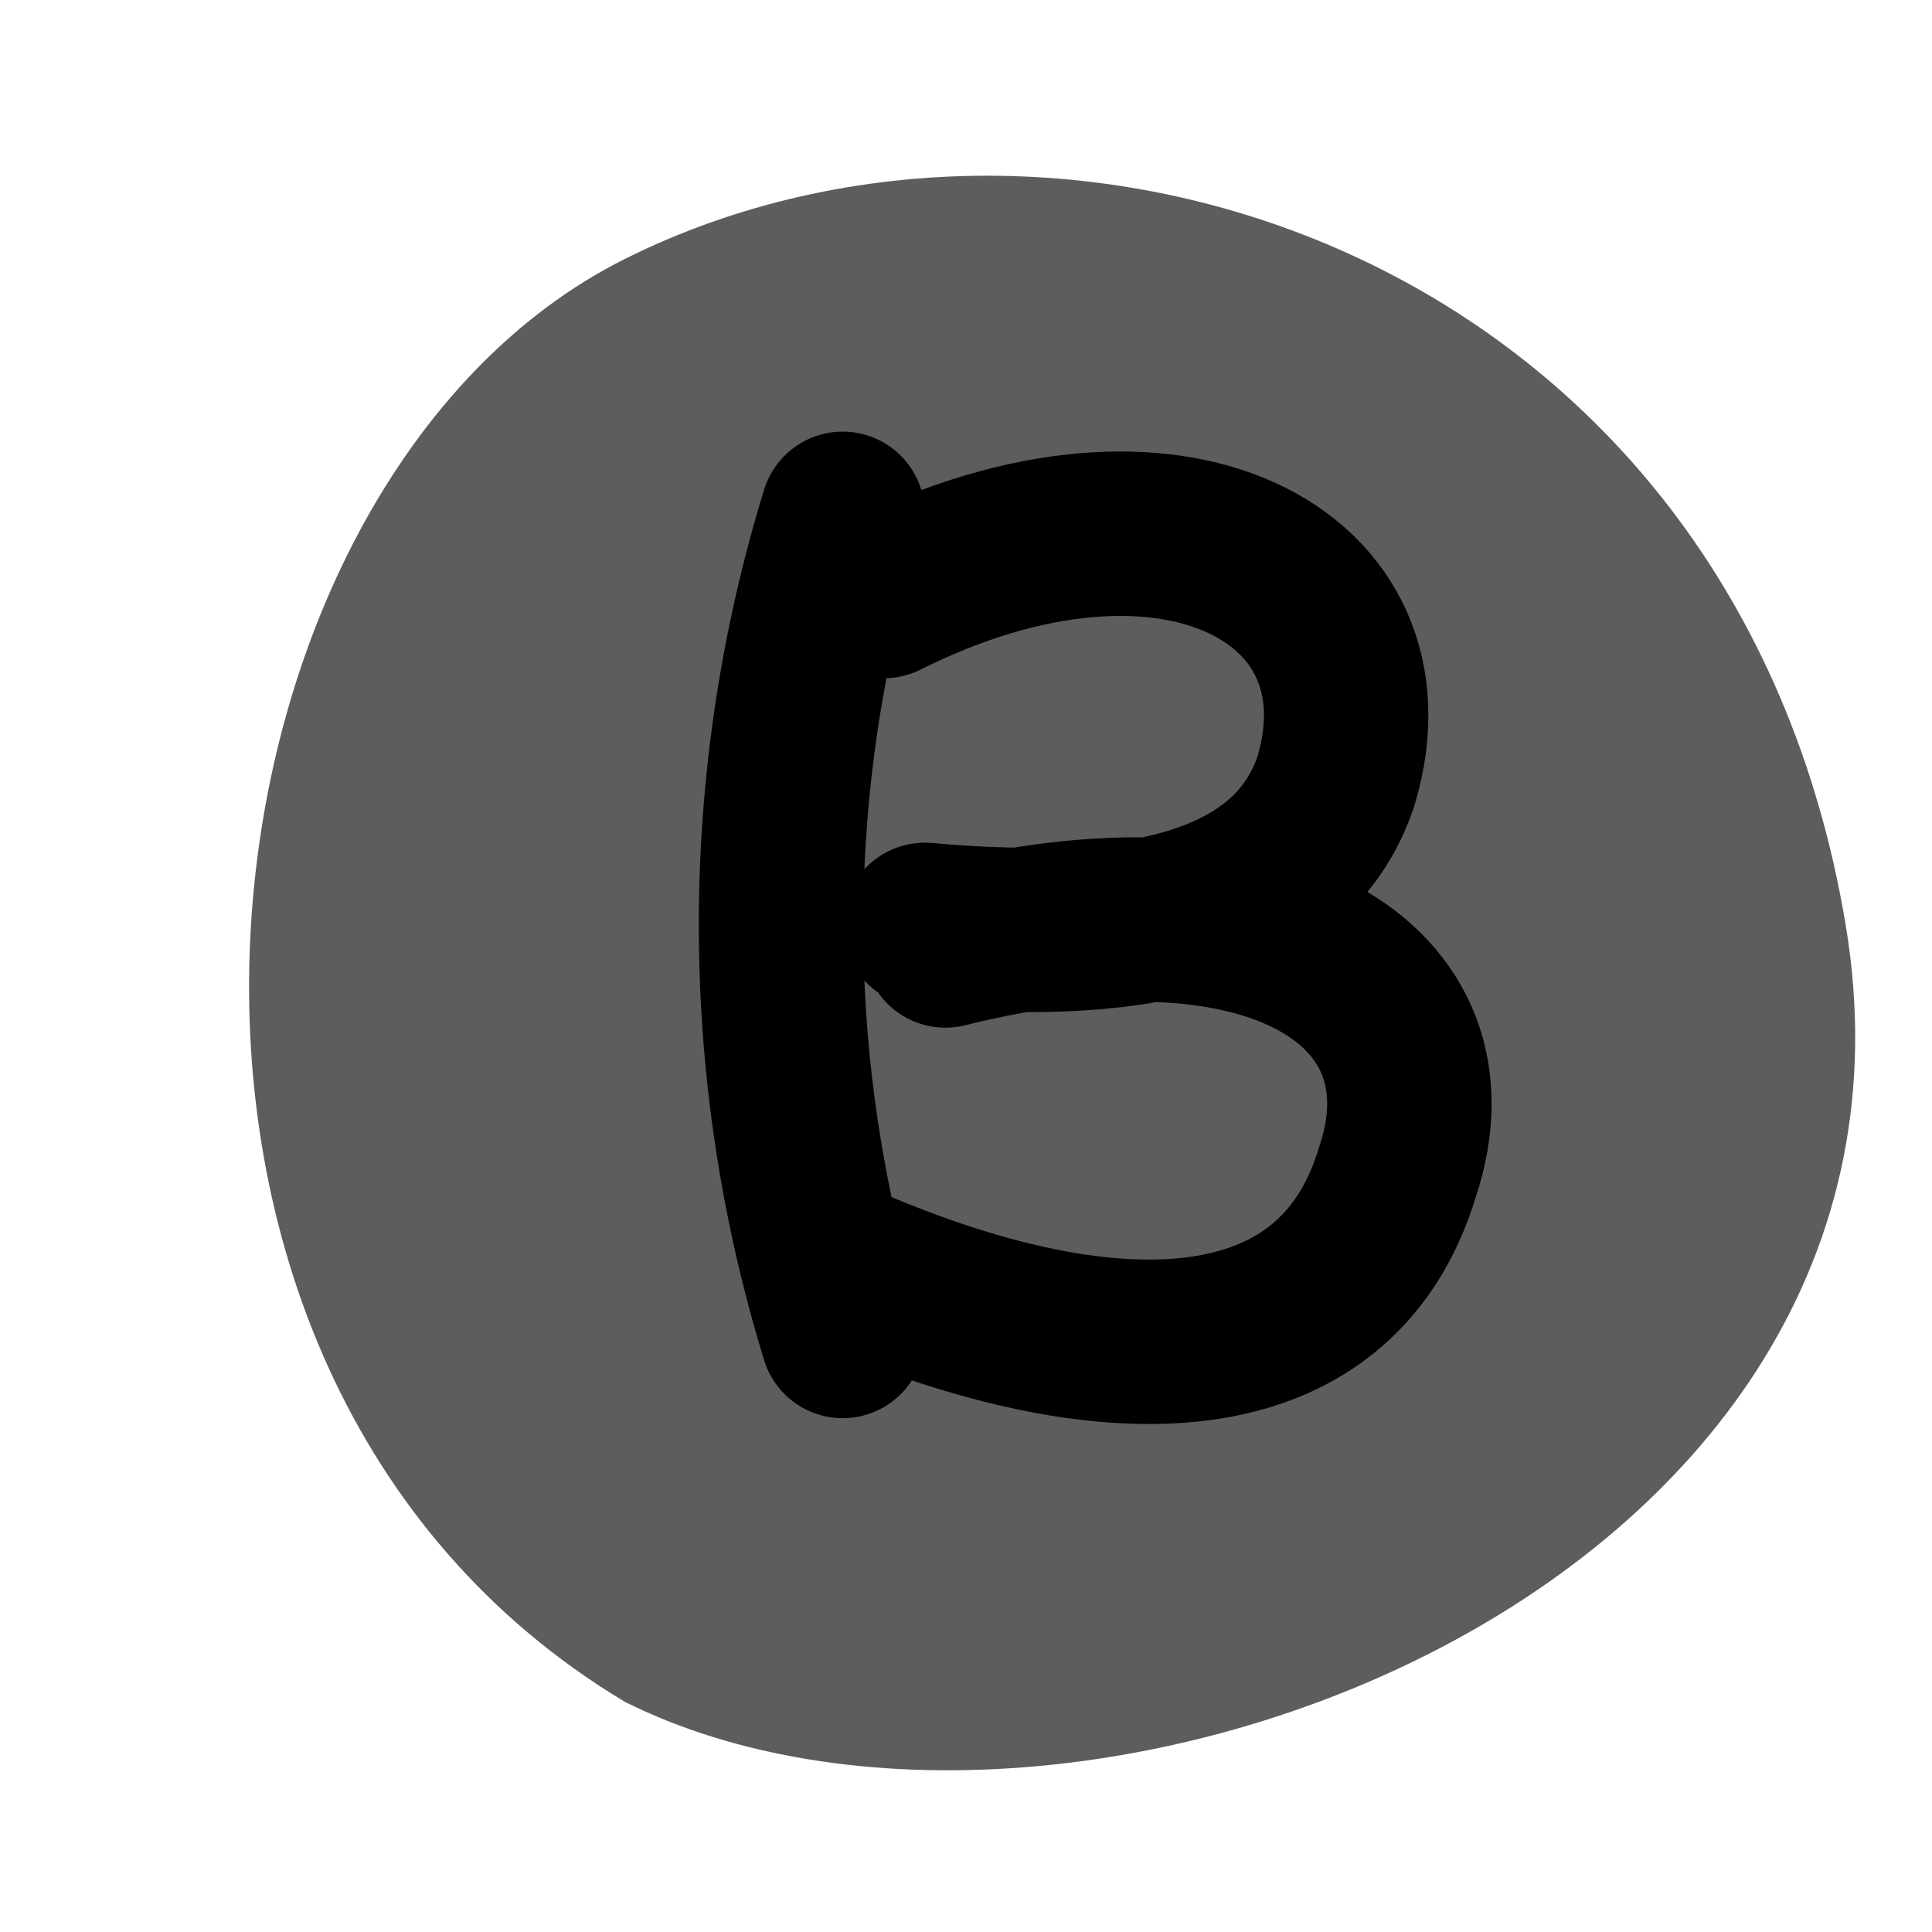
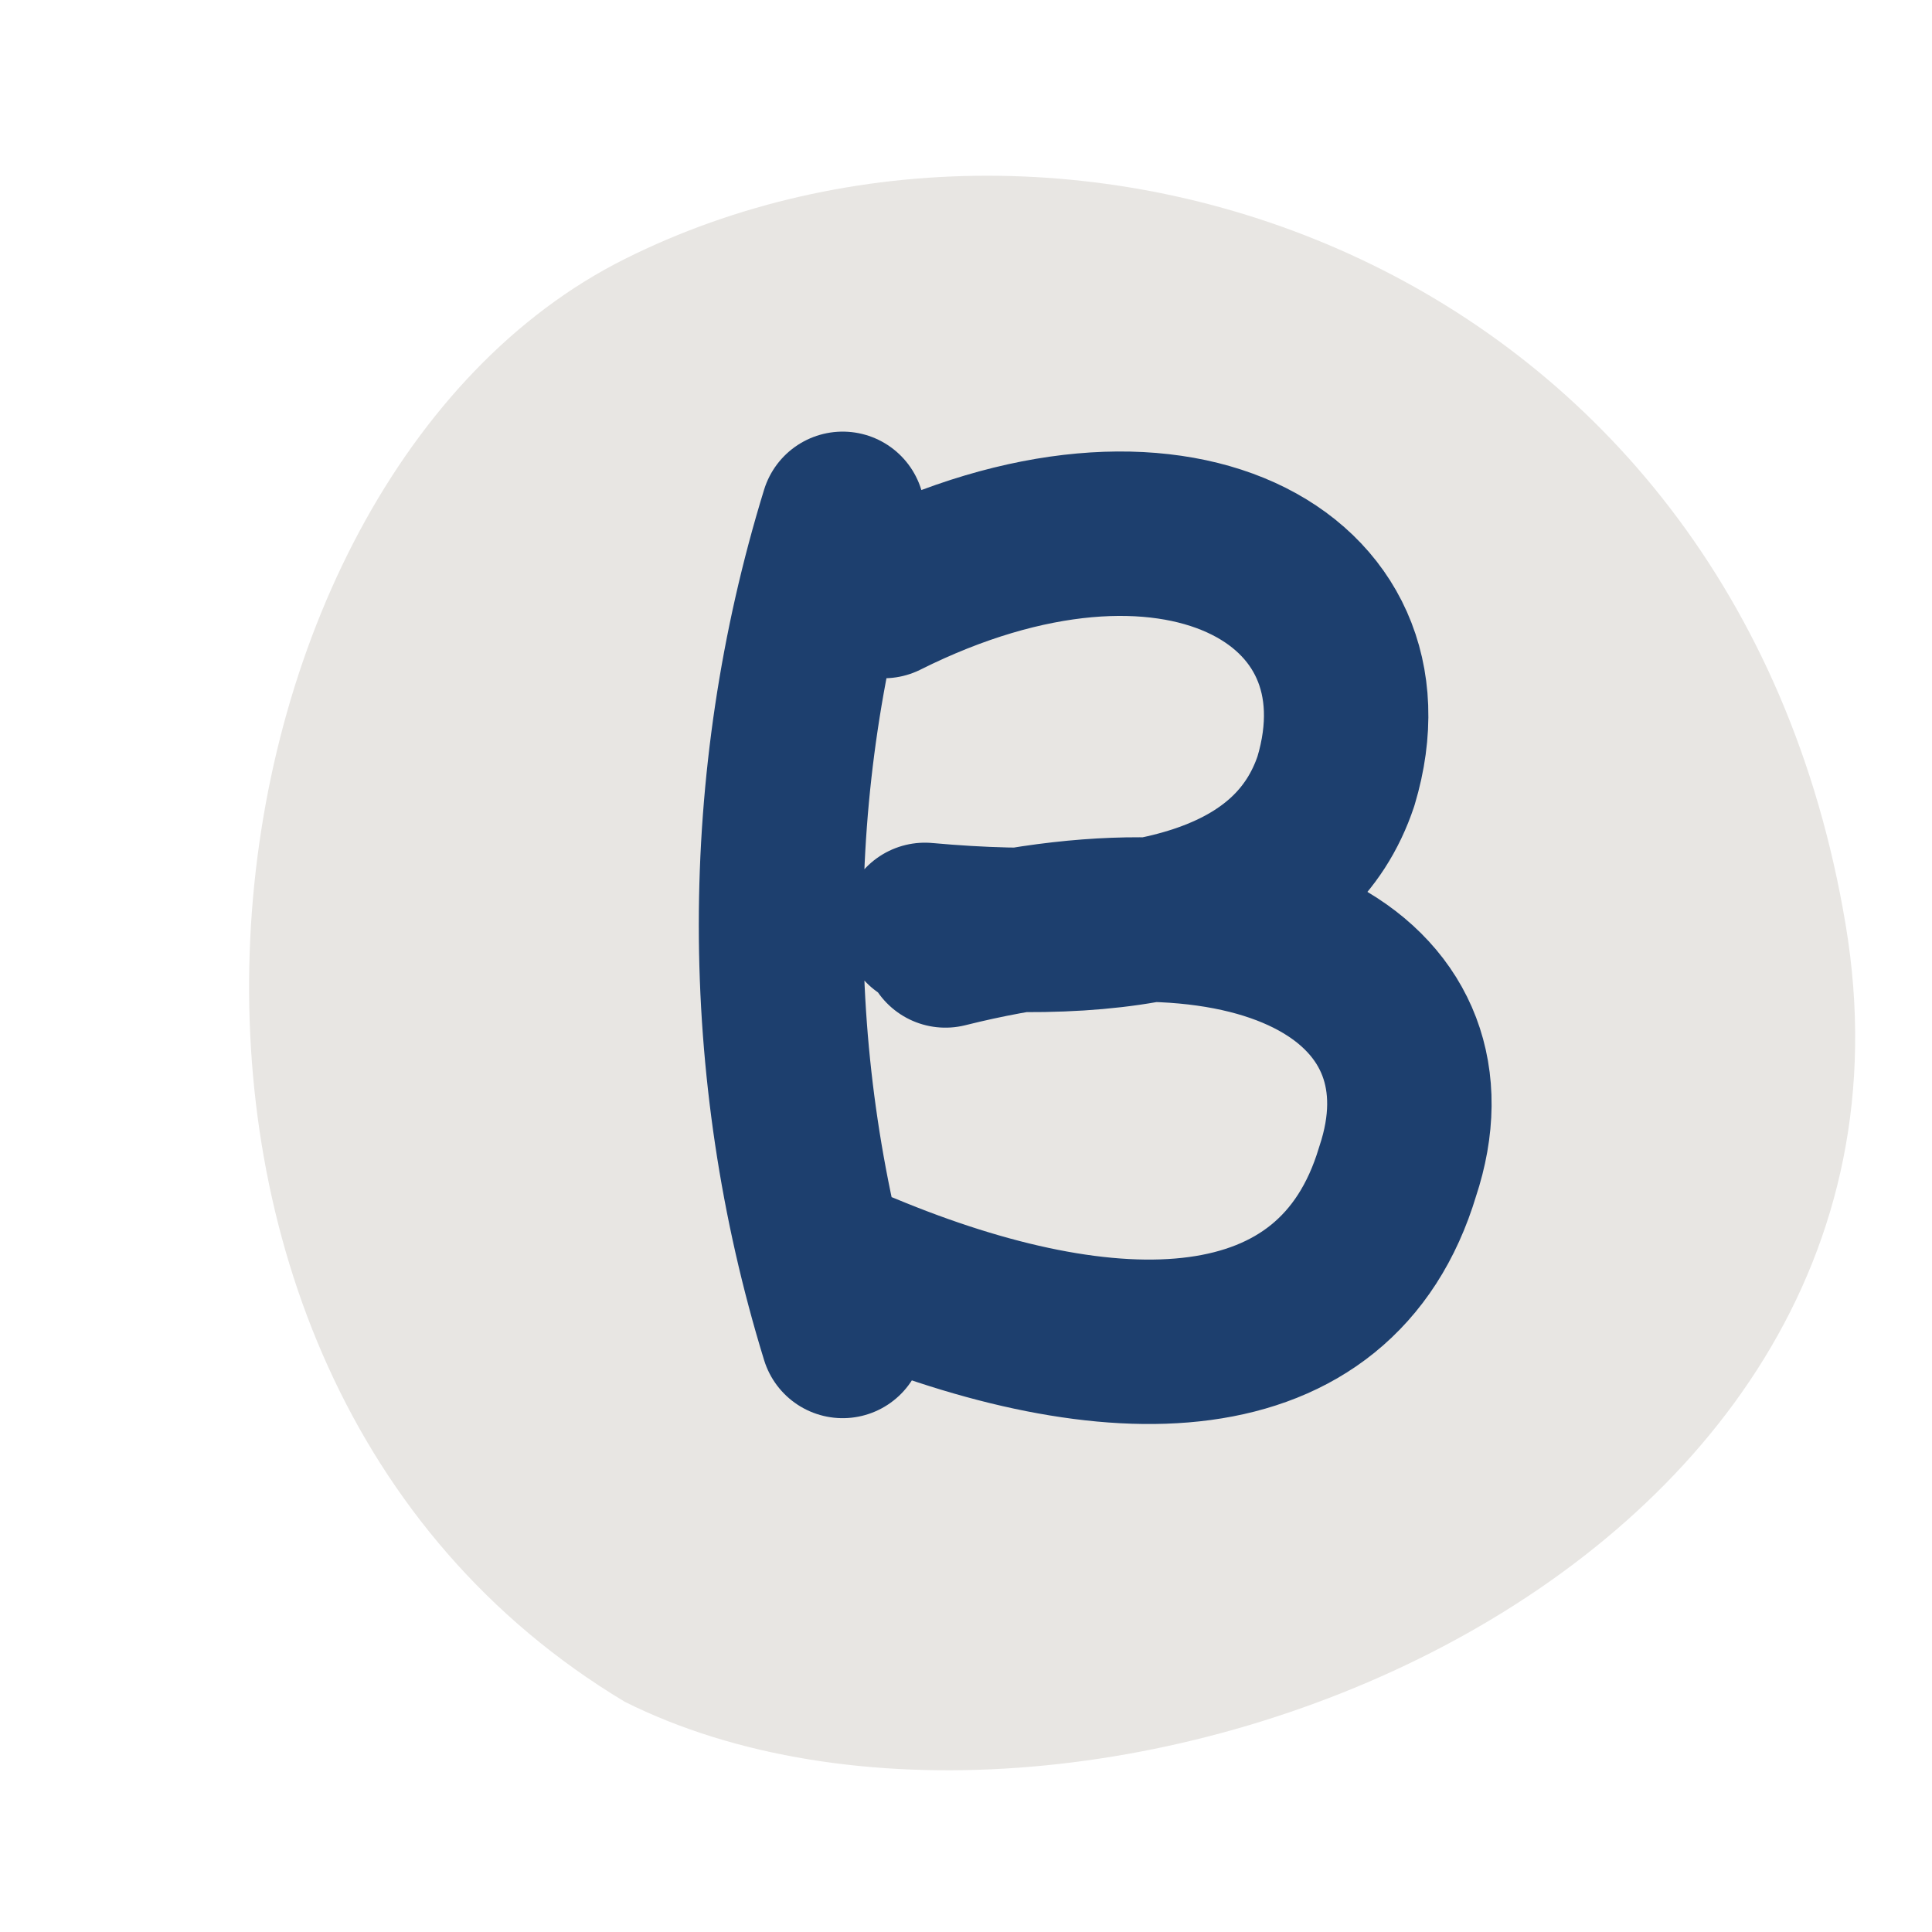
<svg xmlns="http://www.w3.org/2000/svg" viewBox="-2 5 94 94" role="img" aria-label="Back office B">
-   <path d="M30 20C10 30 5 70 30 85c20 10 60-5 55-35C80 20 50 10 30 20Z" fill="#5f5c5c" transform="translate(-4 -4) scale(1.08)" />
-   <path d="M39 30c-4 13-4 27 0 40M41 34c14-7 25-1 22 9-2 6-9 8-20 7M44 51c16-4 25 2 22 11-3 10-14 10-26 5" fill="none" stroke="#000" stroke-linecap="round" stroke-linejoin="round" stroke-width="8" />
+   <path d="M30 20C10 30 5 70 30 85c20 10 60-5 55-35C80 20 50 10 30 20Z" fill="#e8e6e3" transform="translate(-4 -4) scale(1.08)" />
+   <path d="M39 30c-4 13-4 27 0 40M41 34c14-7 25-1 22 9-2 6-9 8-20 7M44 51c16-4 25 2 22 11-3 10-14 10-26 5" fill="none" stroke="#1d3f6e" stroke-linecap="round" stroke-linejoin="round" stroke-width="8" />
</svg>
